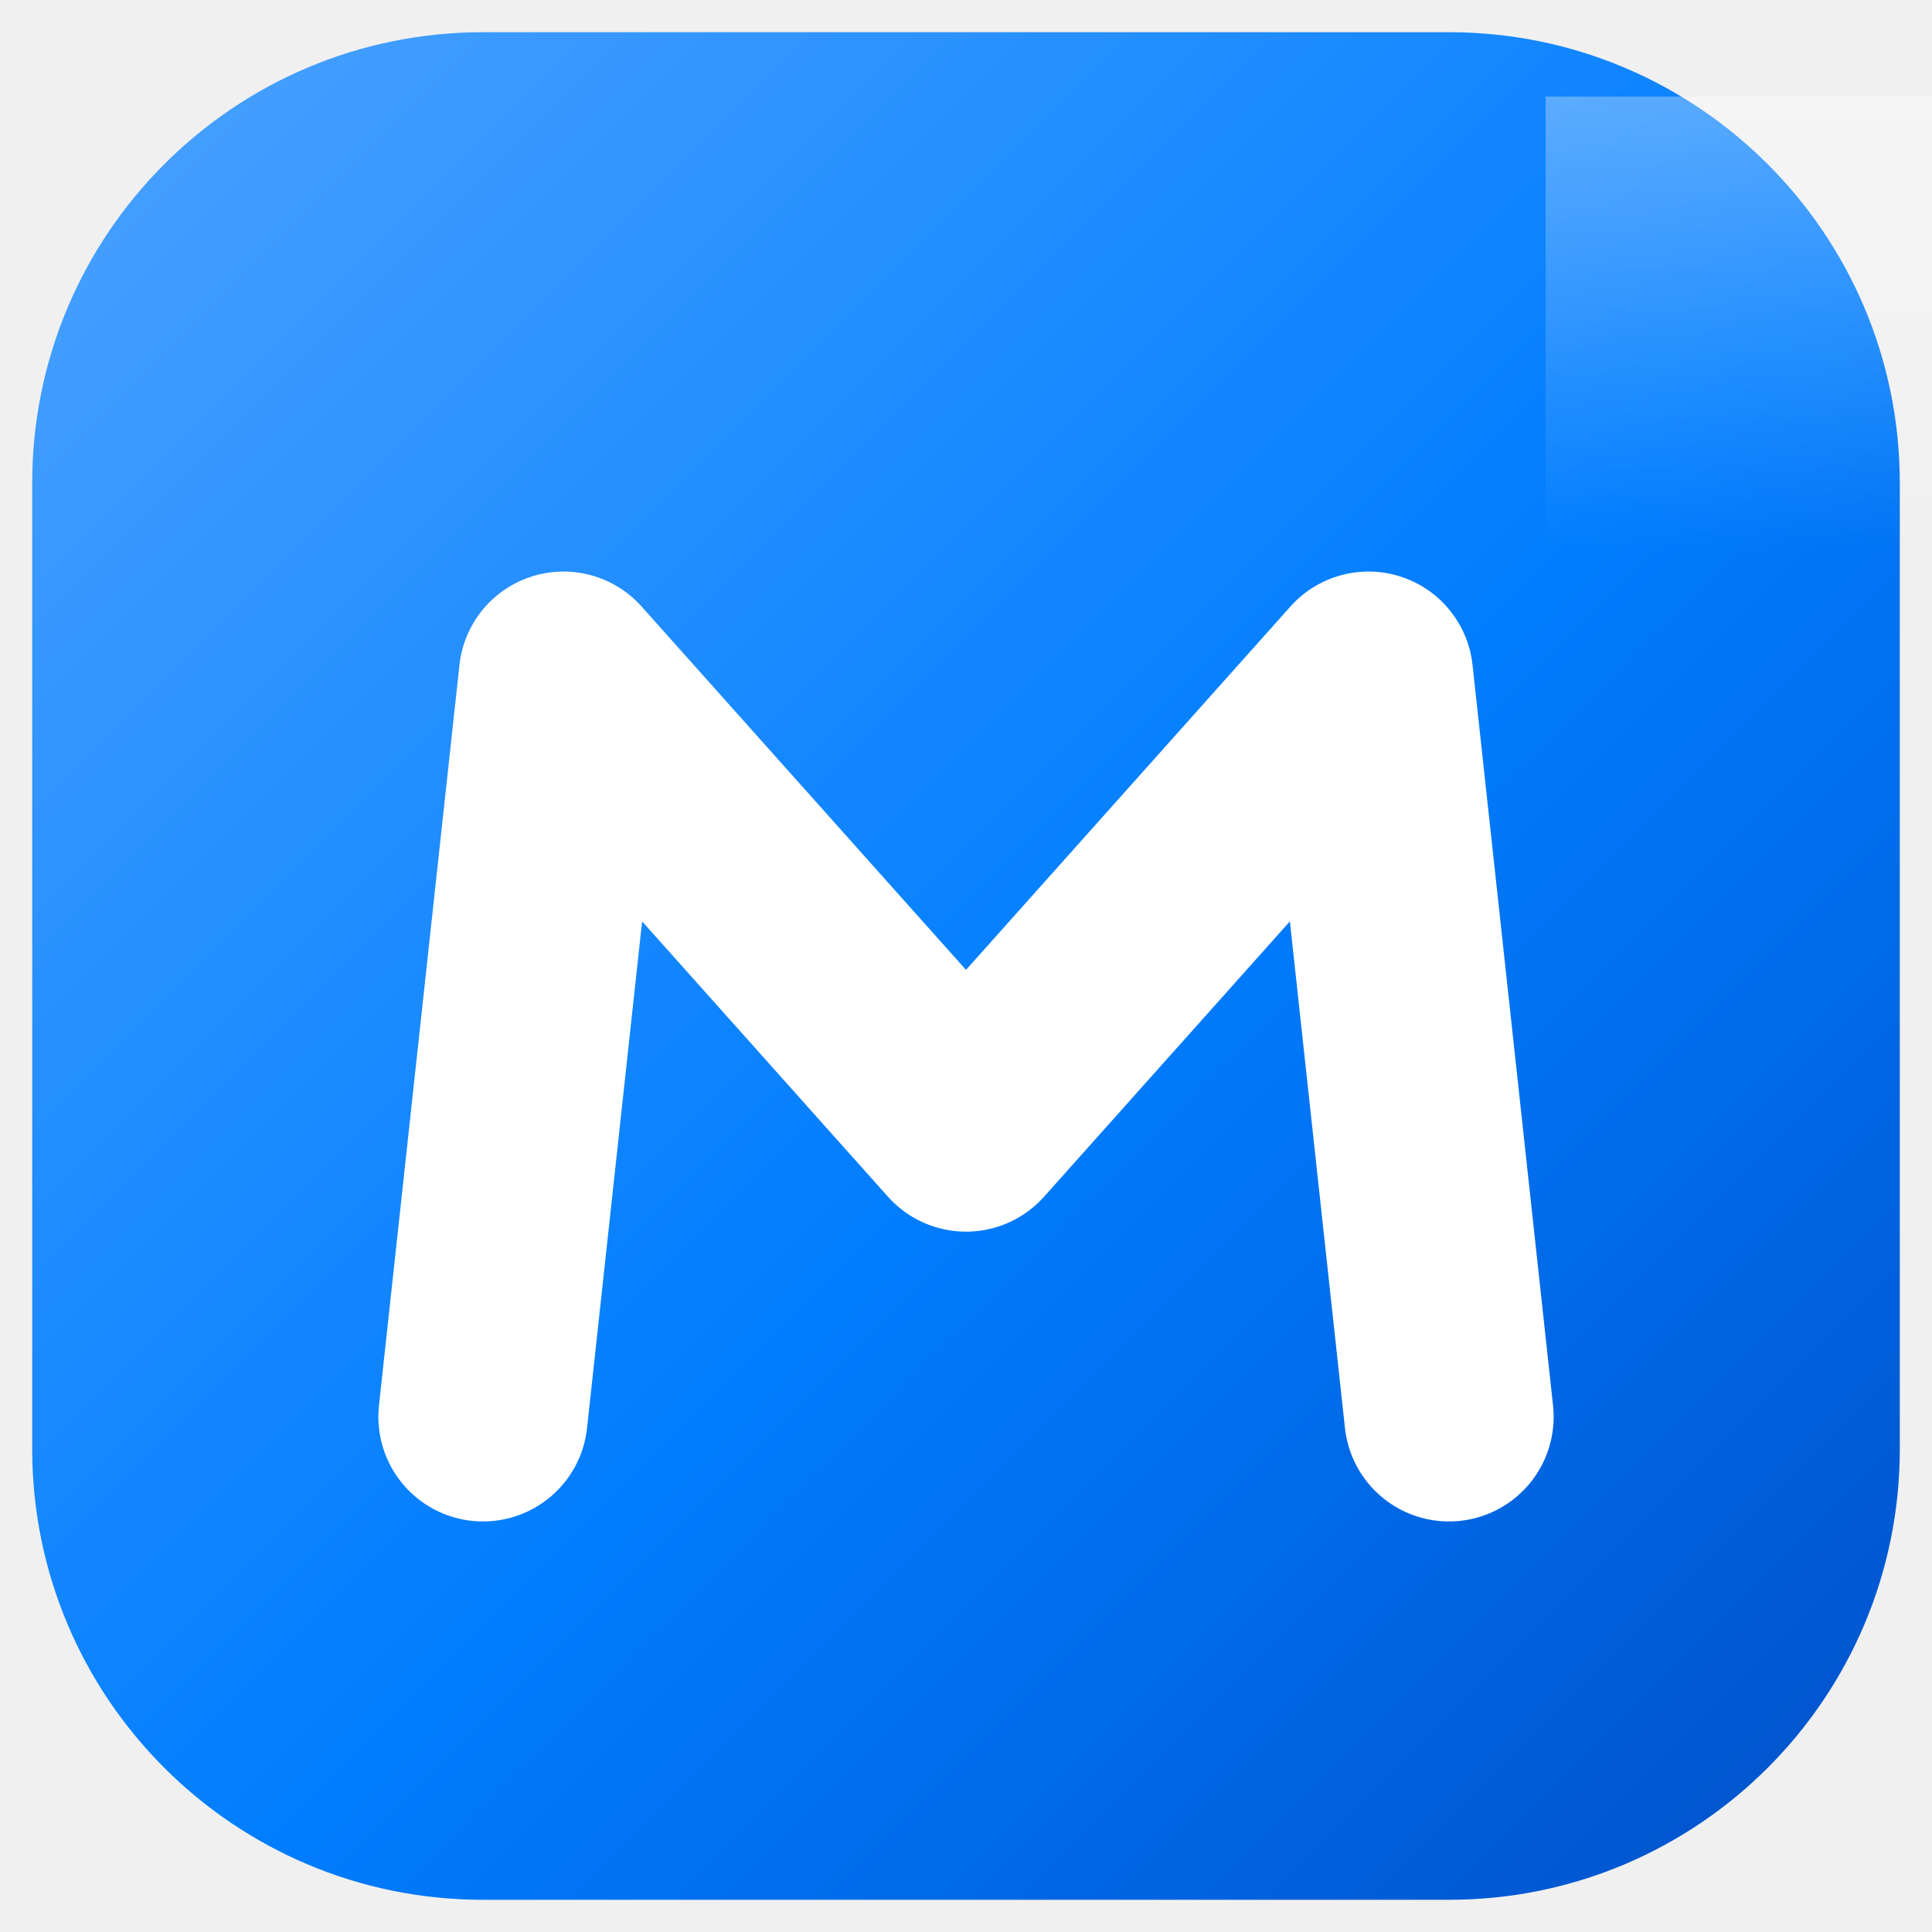
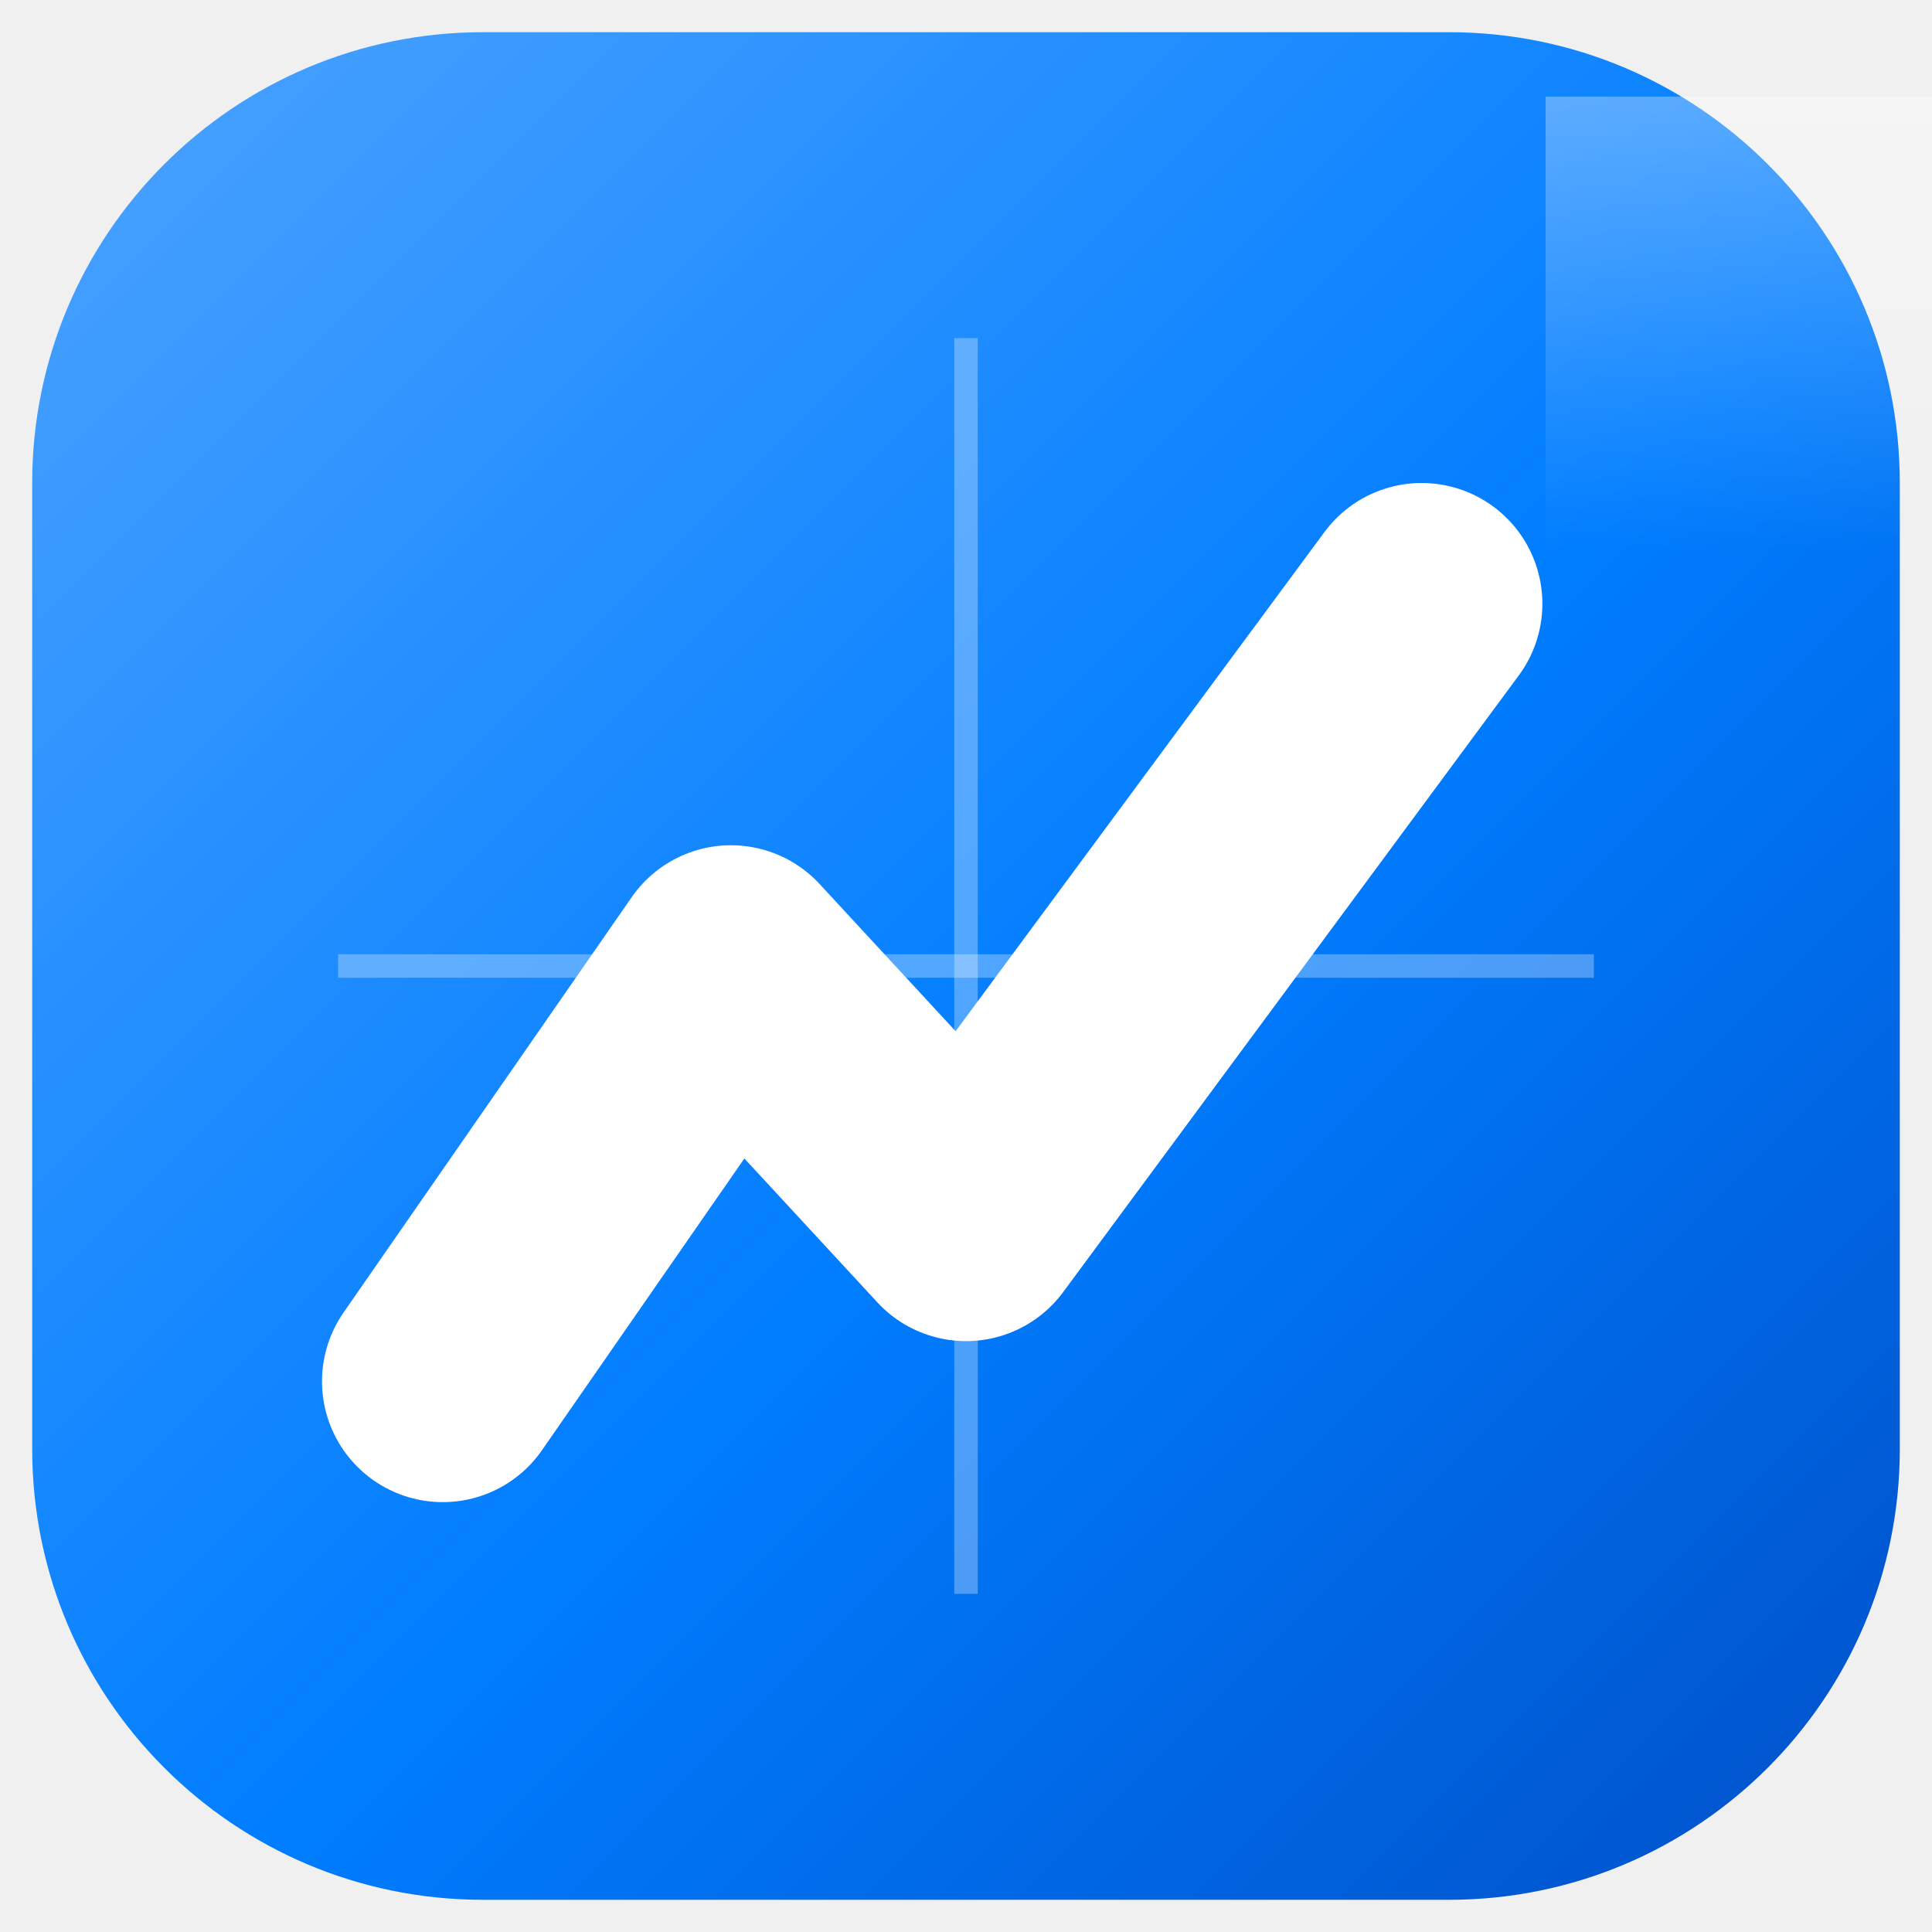
<svg xmlns="http://www.w3.org/2000/svg" width="120" height="120" viewBox="0 0 120 120">
  <defs>
    <linearGradient id="bg" x1="0" y1="0" x2="1" y2="1">
      <stop offset="0%" stop-color="#4DA3FF" />
      <stop offset="55%" stop-color="#007DFF" />
      <stop offset="100%" stop-color="#004FC7" />
    </linearGradient>
    <linearGradient id="glass" x1="0" y1="0" x2="0" y2="1">
      <stop offset="0%" stop-color="#FFFFFF" stop-opacity="0.45" />
      <stop offset="100%" stop-color="#FFFFFF" stop-opacity="0" />
    </linearGradient>
  </defs>
  <rect x="2" y="2" width="116" height="116" rx="28" fill="url(#bg)" />
  <path d="M96 34V6h24v28z" fill="url(#glass)" opacity="0.7" />
-   <path d="M30 88L35 42L60 70L85 42L90 88" fill="none" stroke="#FFFFFF" stroke-width="13" stroke-linecap="round" stroke-linejoin="round" />
+   <g fill="none" stroke="#FFFFFF" stroke-opacity="0.30" stroke-width="1.46">
+     <line x1="21" y1="60" x2="99" y2="60" />
+     <line x1="60" y1="21" x2="60" y2="99" />
+   </g>
+   <path d="M27.5 85.8L45.4 60L60 75.8L88.3 37.5" fill="none" stroke="#FFFFFF" stroke-width="15" stroke-linecap="round" stroke-linejoin="round" />
</svg>
